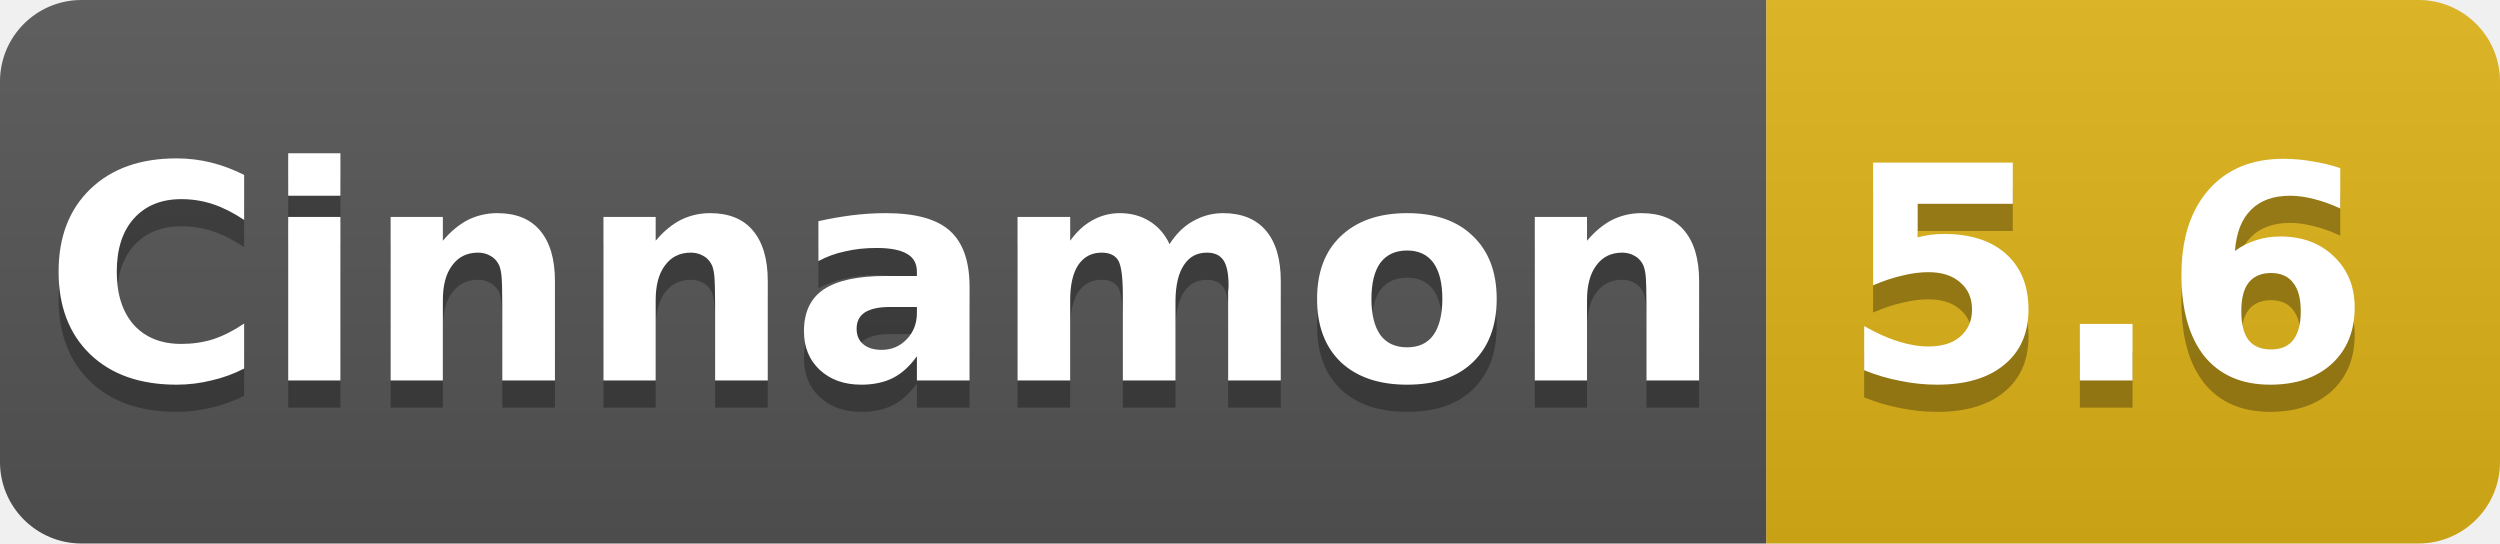
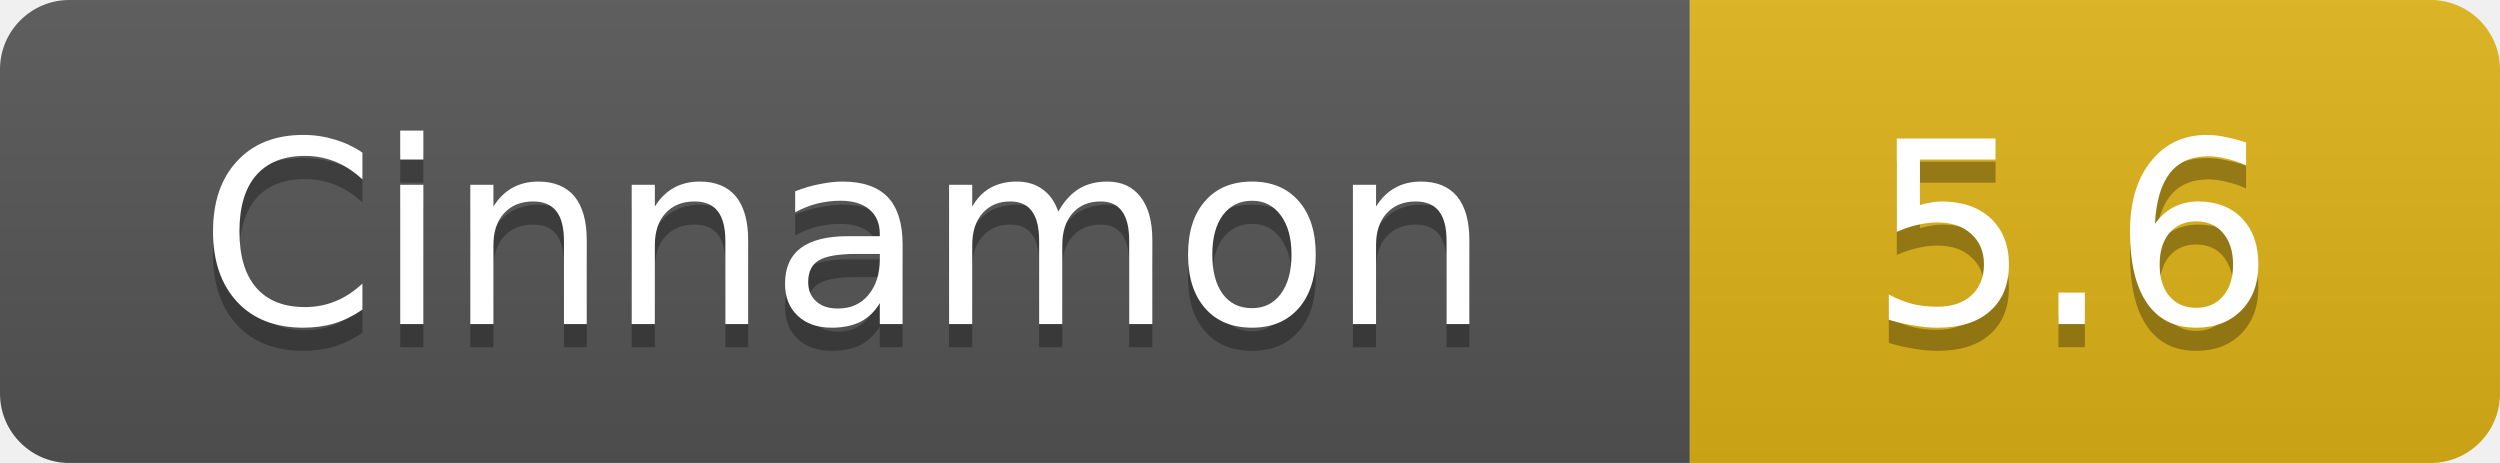
- <svg xmlns="http://www.w3.org/2000/svg" width="92" height="20">
+ <svg xmlns="http://www.w3.org/2000/svg" width="108" height="20">
  <linearGradient id="b" x2="0" y2="100%">
    <stop offset="0" stop-color="#bbb" stop-opacity=".1" />
    <stop offset="1" stop-opacity=".1" />
  </linearGradient>
  <clipPath id="a">
-     <rect width="92" height="20" rx="3" fill="#fff" />
+     <rect width="108" height="20" rx="3" fill="#fff" />
  </clipPath>
  <g clip-path="url(#a)">
-     <path fill="#555" d="M0 0h65v20H0z" />
-     <path fill="#dfb317" d="M65 0h27v20H65z" />
-     <path fill="url(#b)" d="M0 0h92v20H0z" />
+     <path fill="#555" d="M0 0h73v20H0z" />
+     <path fill="#dfb317" d="M73 0h35v20H73z" />
+     <path fill="url(#b)" d="M0 0h108v20H0z" />
  </g>
-   <g fill="#fff" text-anchor="middle" font-family="DejaVu Sans,Verdana,Geneva,sans-serif" font-weight="bold" font-size="11">
-     <text x="32.5" y="15" fill="#010101" fill-opacity=".3">Cinnamon</text>
-     <text x="32.5" y="14">Cinnamon</text>
-     <text x="77.5" y="15" fill="#010101" fill-opacity=".3">5.6</text>
-     <text x="77.5" y="14">5.6</text>
+   <g fill="#fff" text-anchor="middle" font-family="DejaVu Sans,Verdana,Geneva,sans-serif" font-size="11">
+     <text x="36.5" y="15" fill="#010101" fill-opacity=".3"> Cinnamon </text>
+     <text x="36.5" y="14"> Cinnamon </text>
+     <text x="89.5" y="15" fill="#010101" fill-opacity=".3"> 5.6 </text>
+     <text x="89.5" y="14"> 5.6 </text>
  </g>
</svg>
